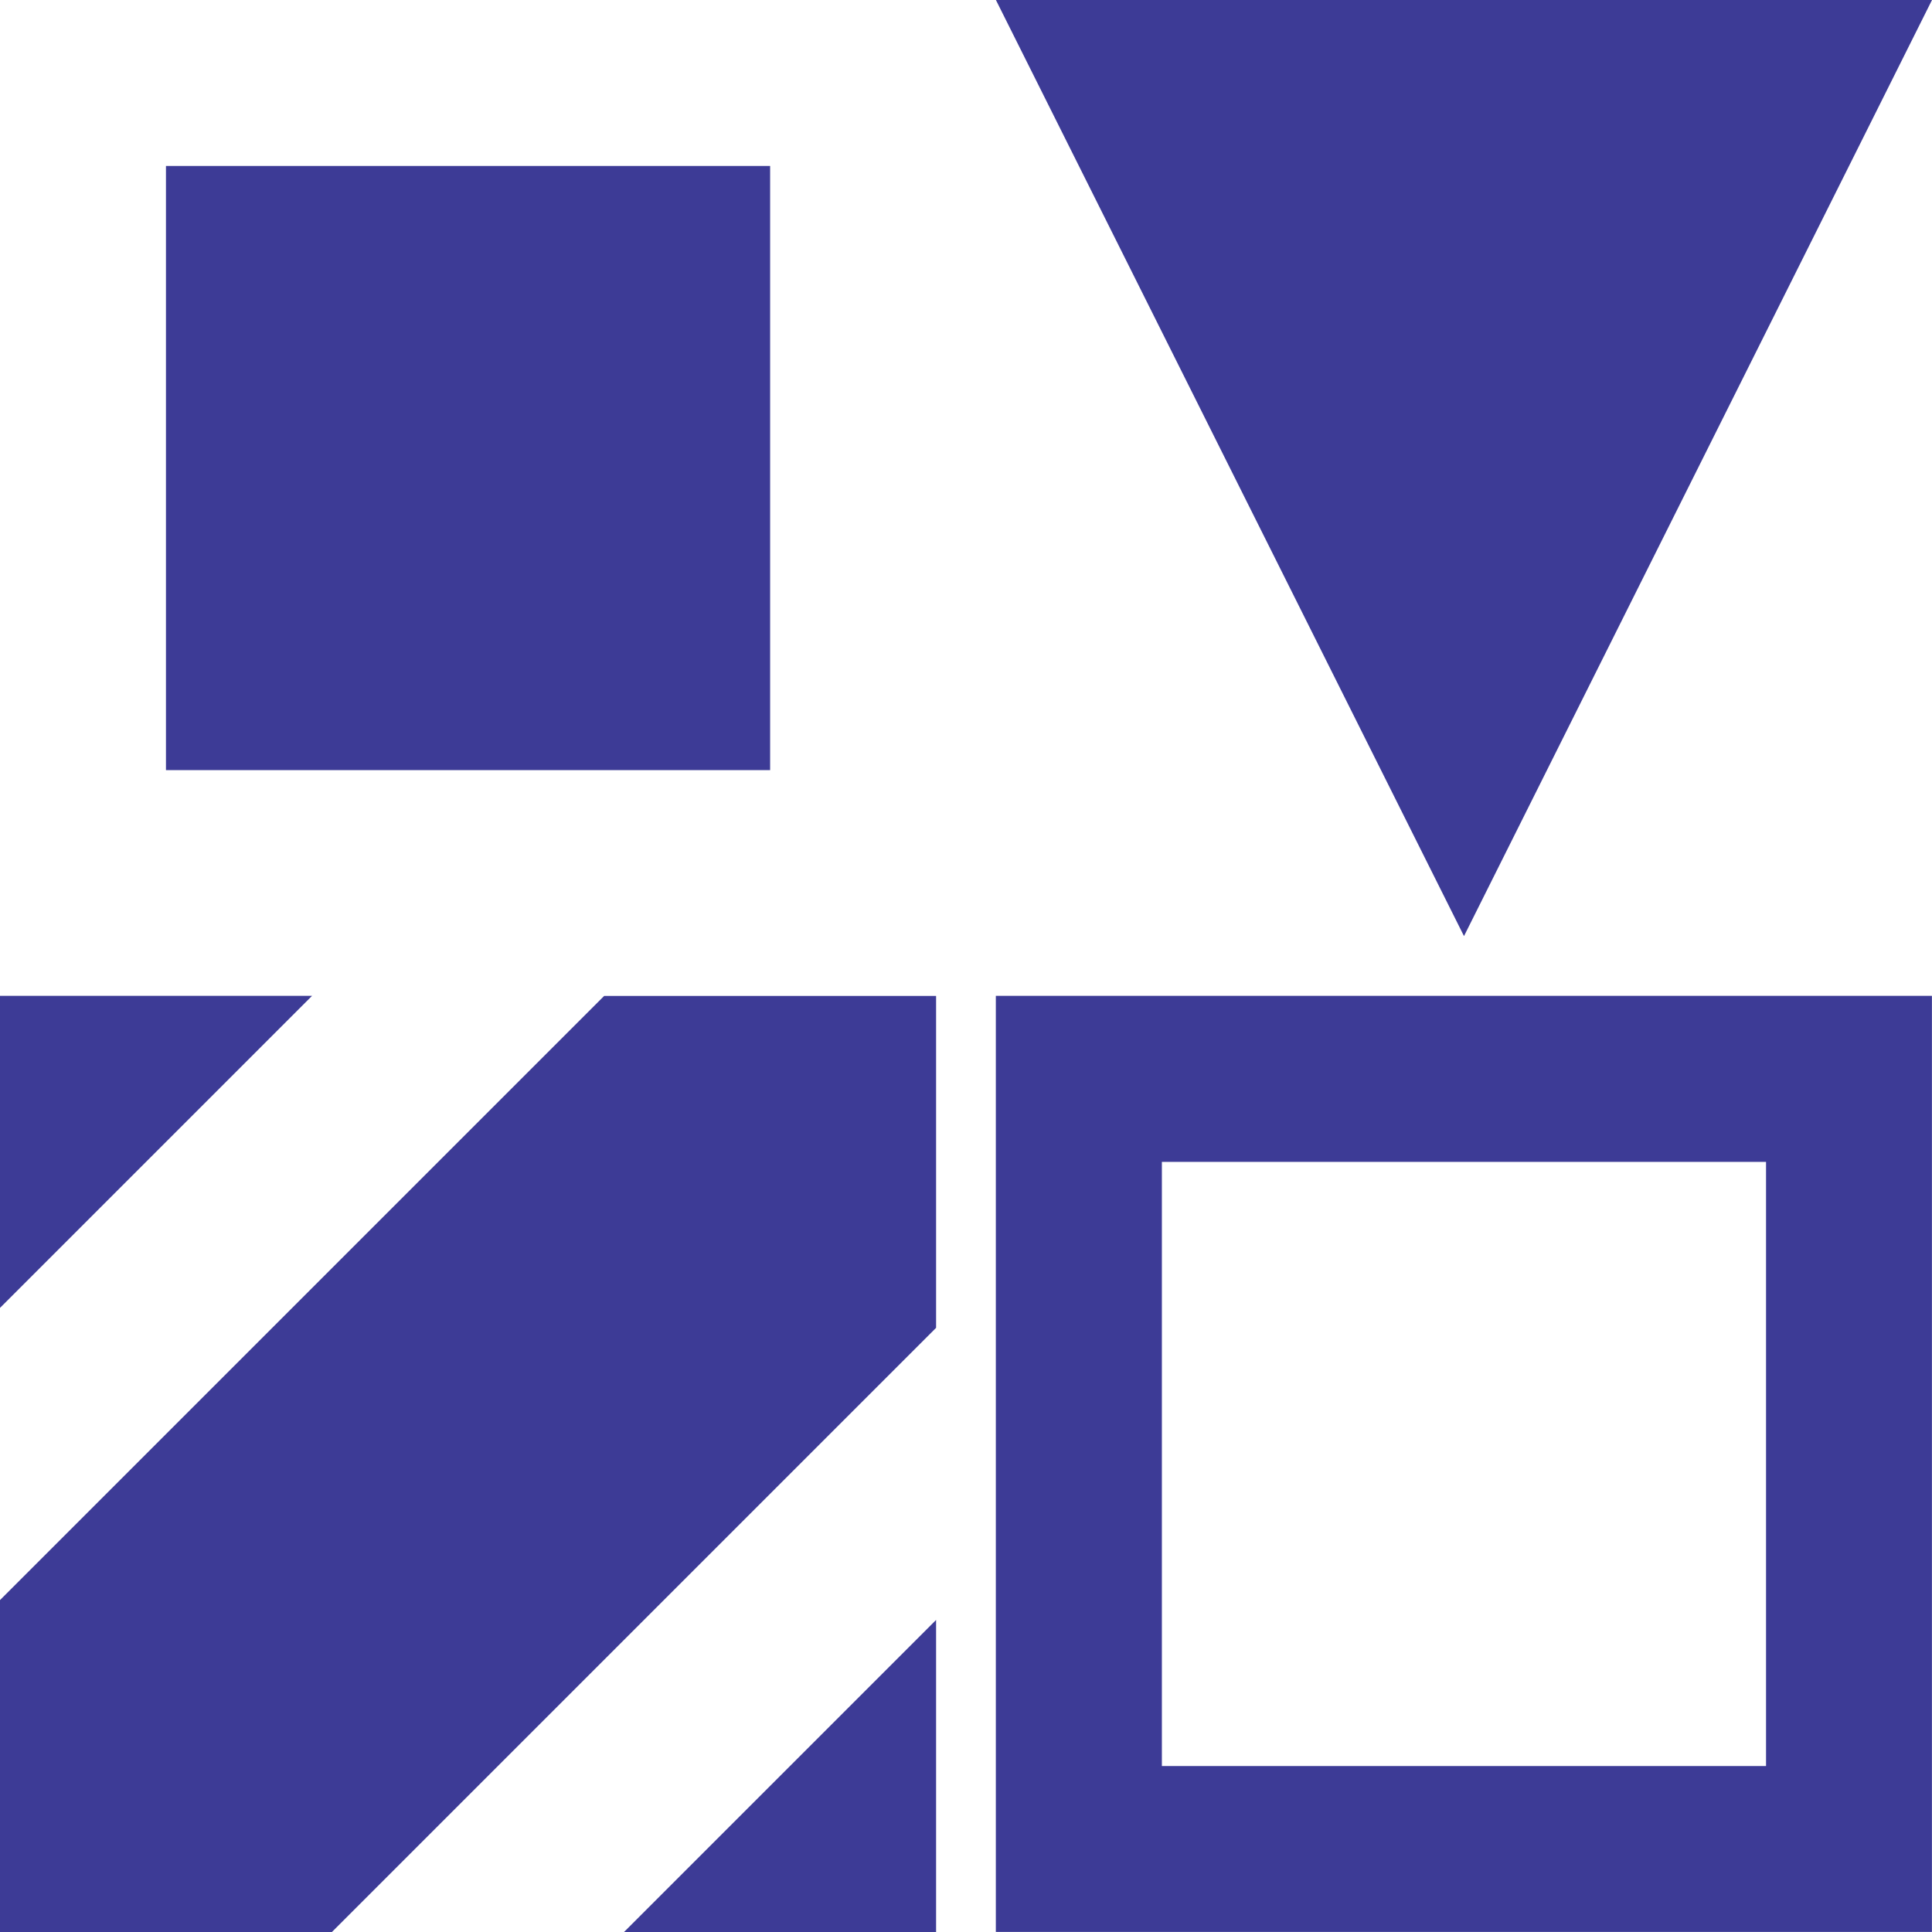
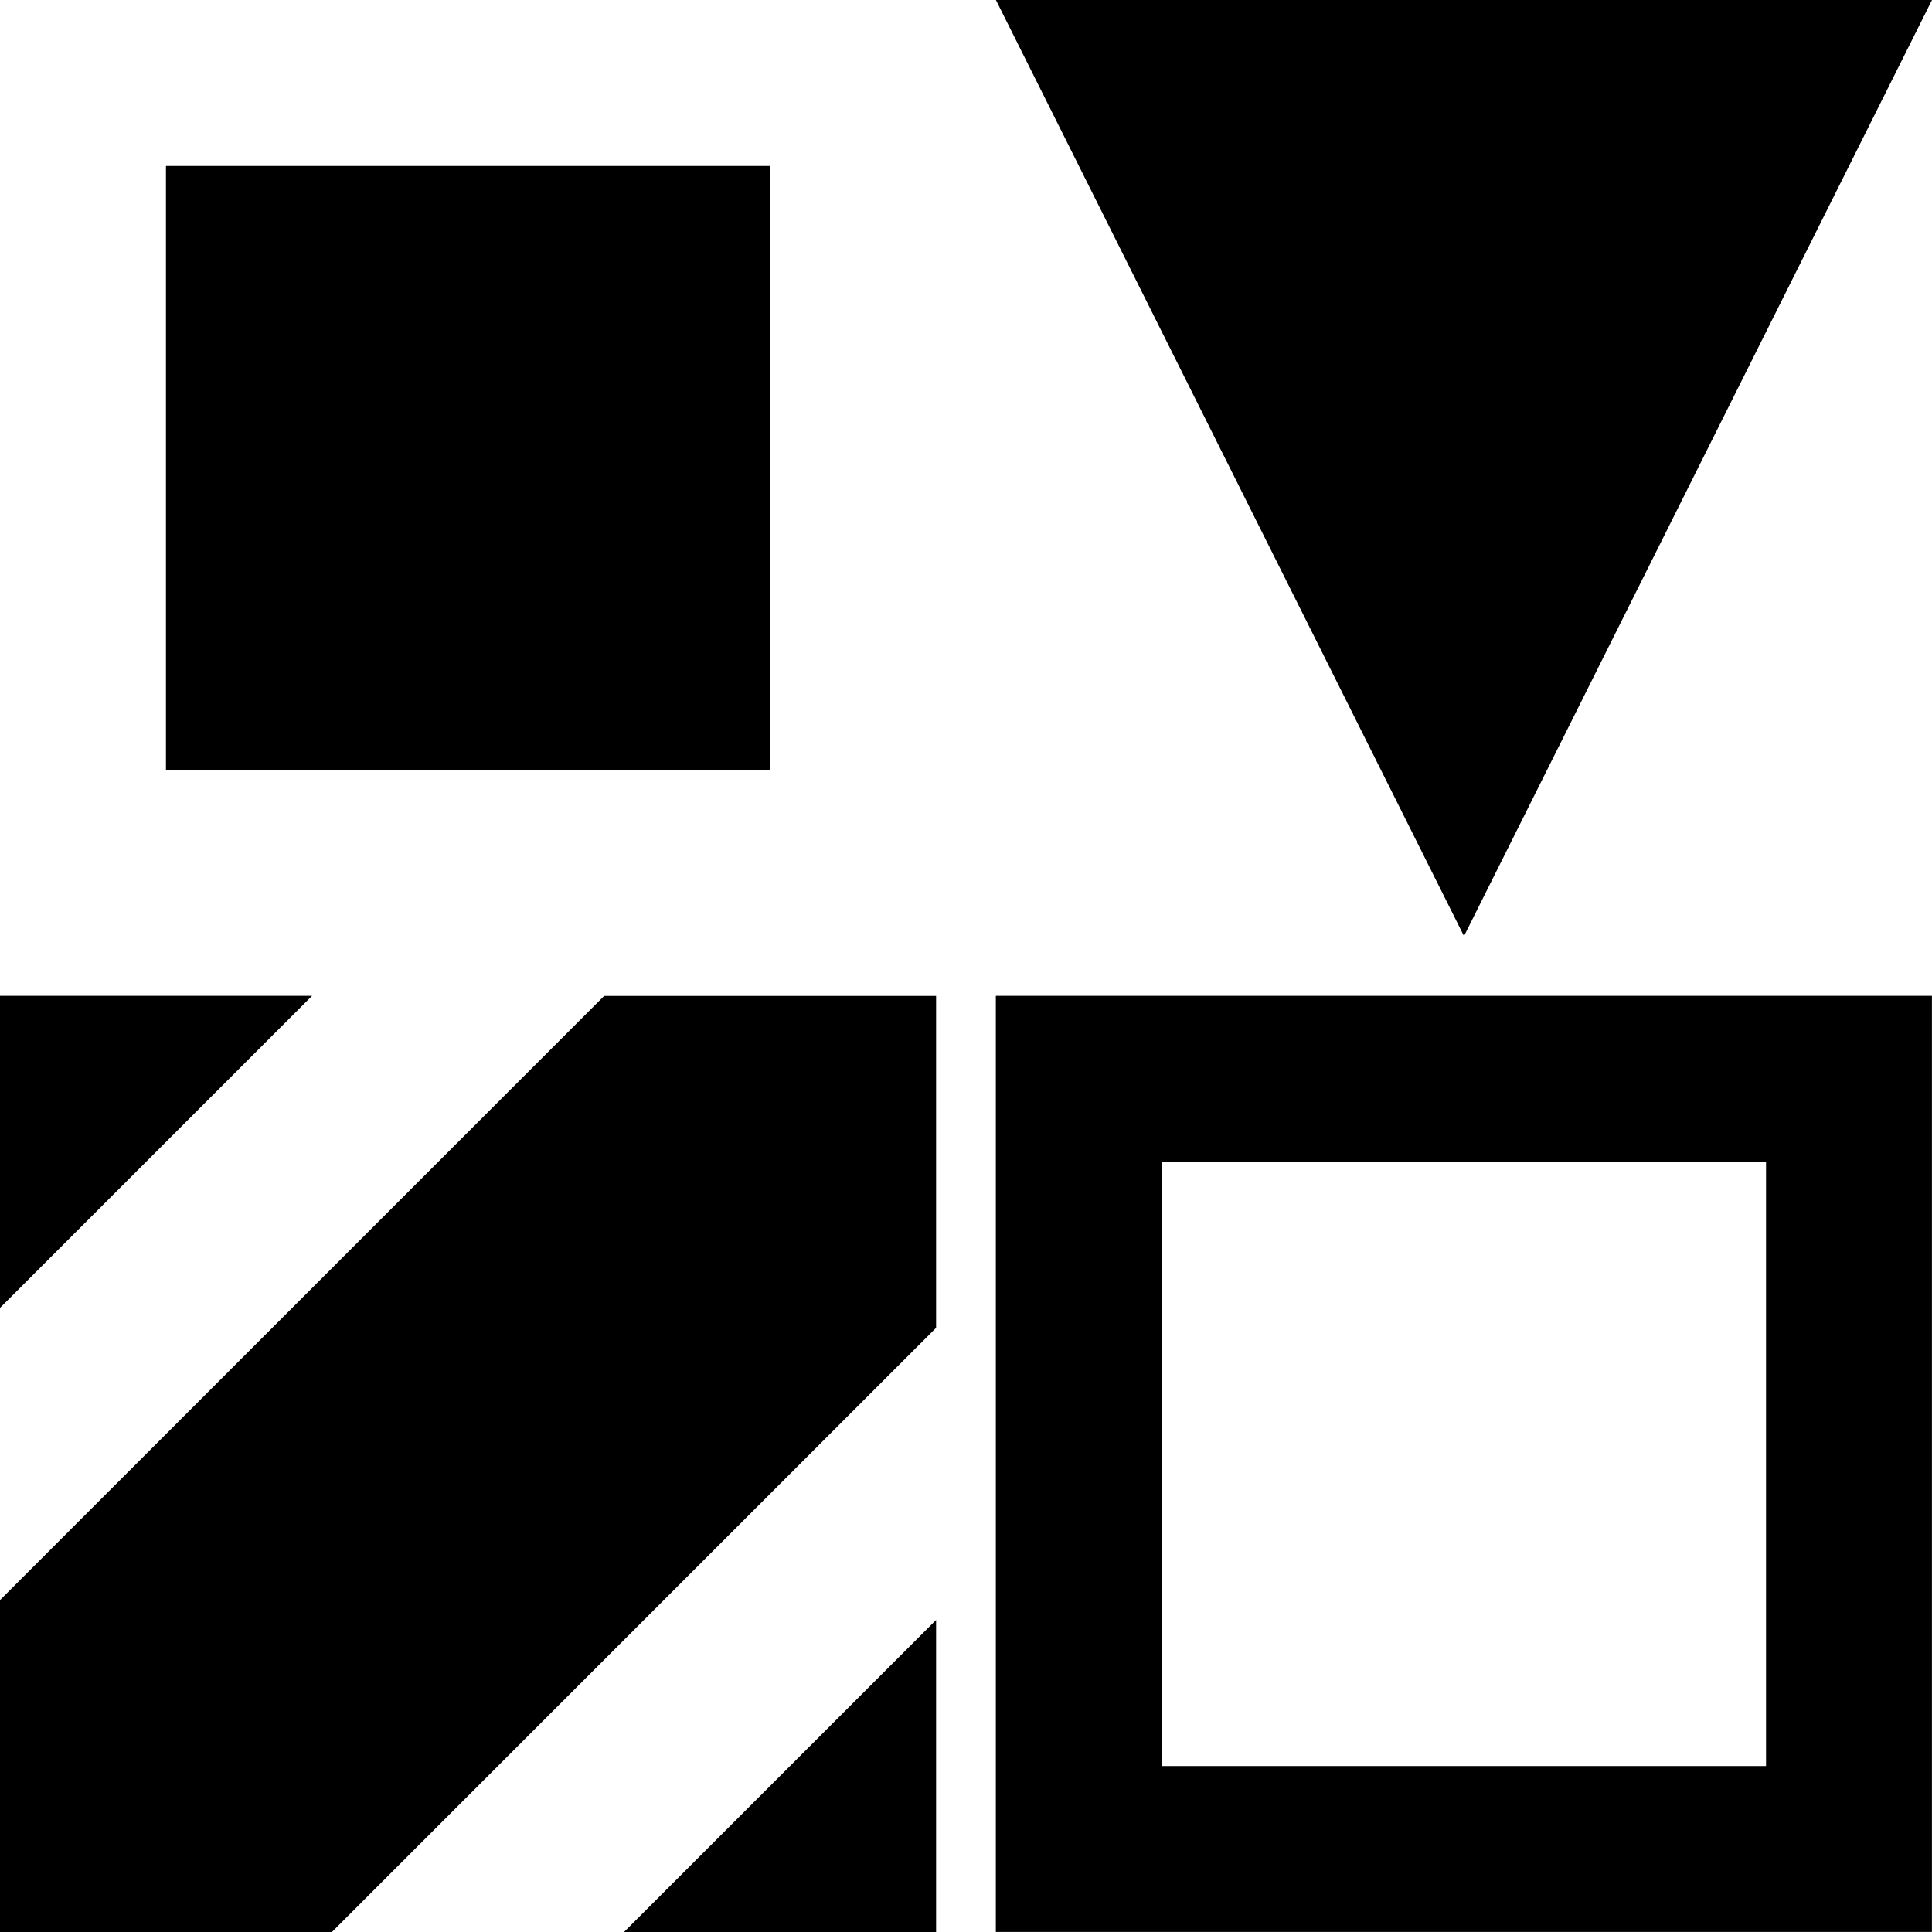
<svg xmlns="http://www.w3.org/2000/svg" id="Layer_2" data-name="Layer 2" viewBox="0 0 258.67 258.67">
-   <defs>
-     <style>
-       .cls-1 {
-         fill: #3d3b96;
-       }
-     </style>
-   </defs>
  <g id="Layer_1-2" data-name="Layer 1">
    <g>
      <path class="cls-1" d="M103.11,22.22v80.89H22.22V22.22h80.89" />
      <path class="cls-1" d="M258.67,0h-125.33l62.67,125.33L258.67,0Z" />
      <path class="cls-1" d="M133.33,133.33v125.33h125.33v-125.33h-125.33M155.56,155.56h80.89v80.89h-80.89v-80.89h0" />
      <g>
        <path class="cls-1" d="M0,258.67v-44.44l80.89-80.89h44.44v44.44l-80.89,80.89H0" />
        <path class="cls-1" d="M125.33,258.67h-41.78l41.78-41.78v41.78Z" />
        <path class="cls-1" d="M0,133.33h41.78L0,175.11v-41.78Z" />
      </g>
    </g>
  </g>
</svg>
